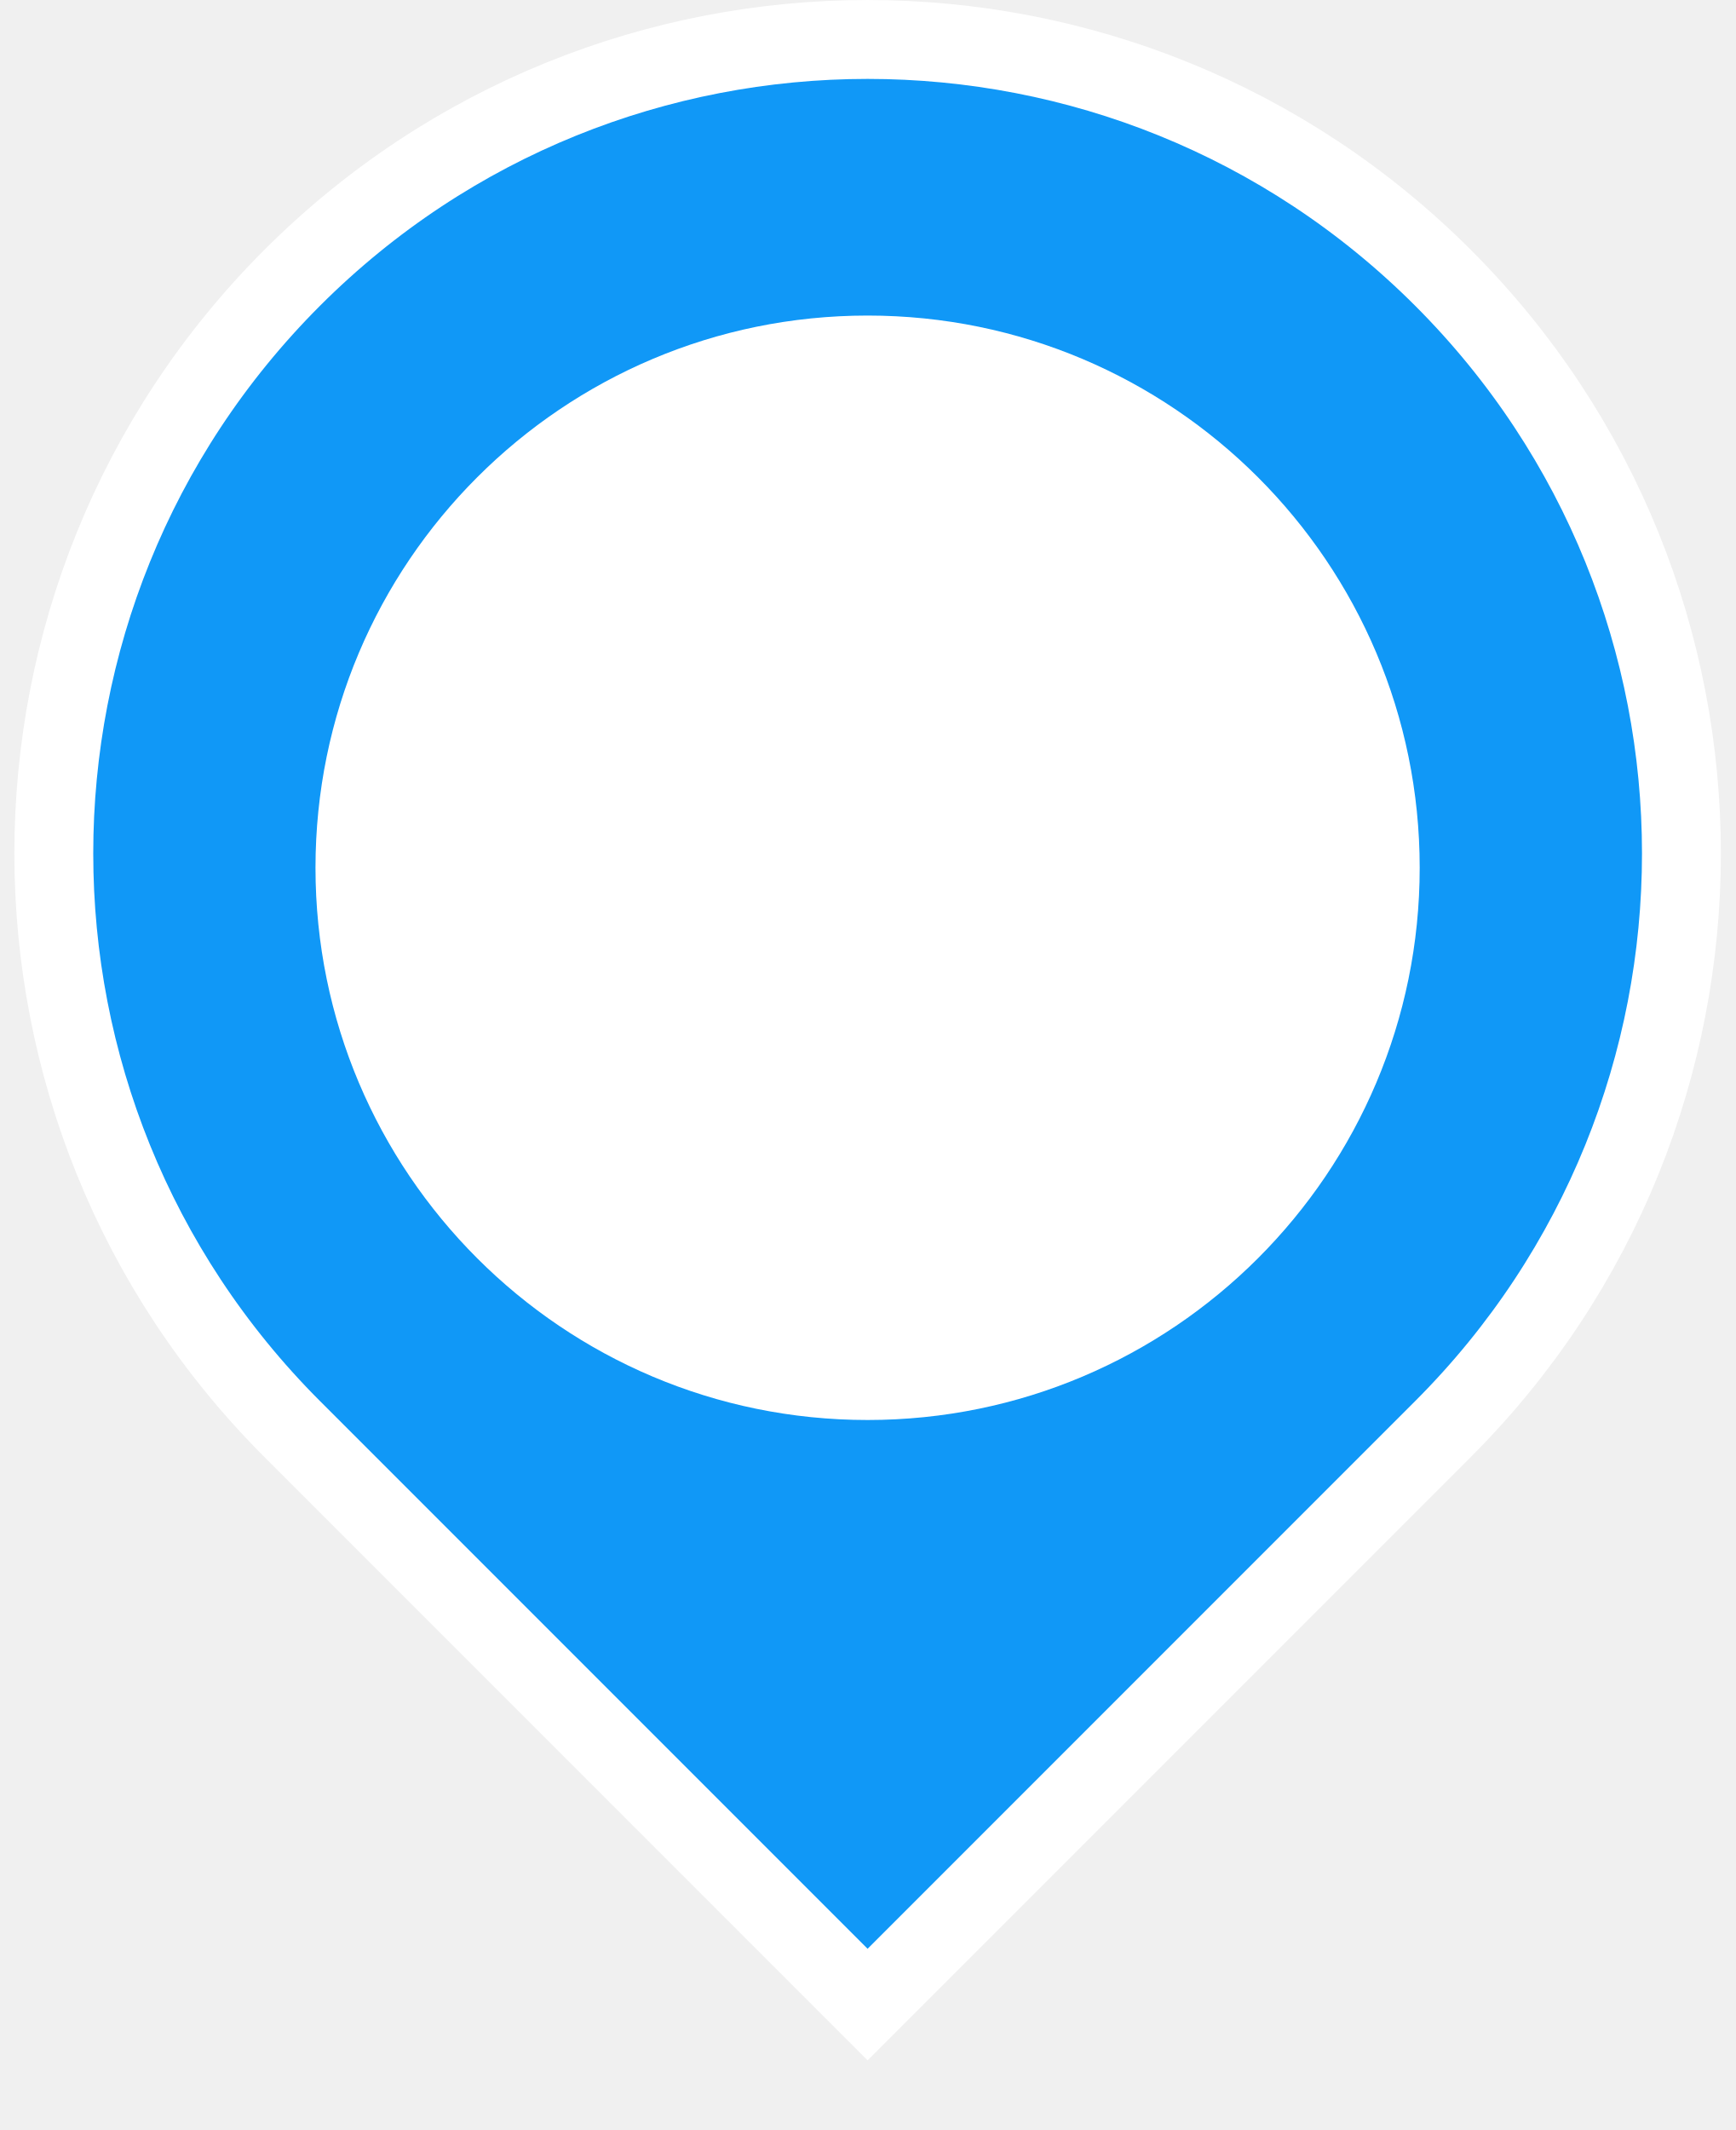
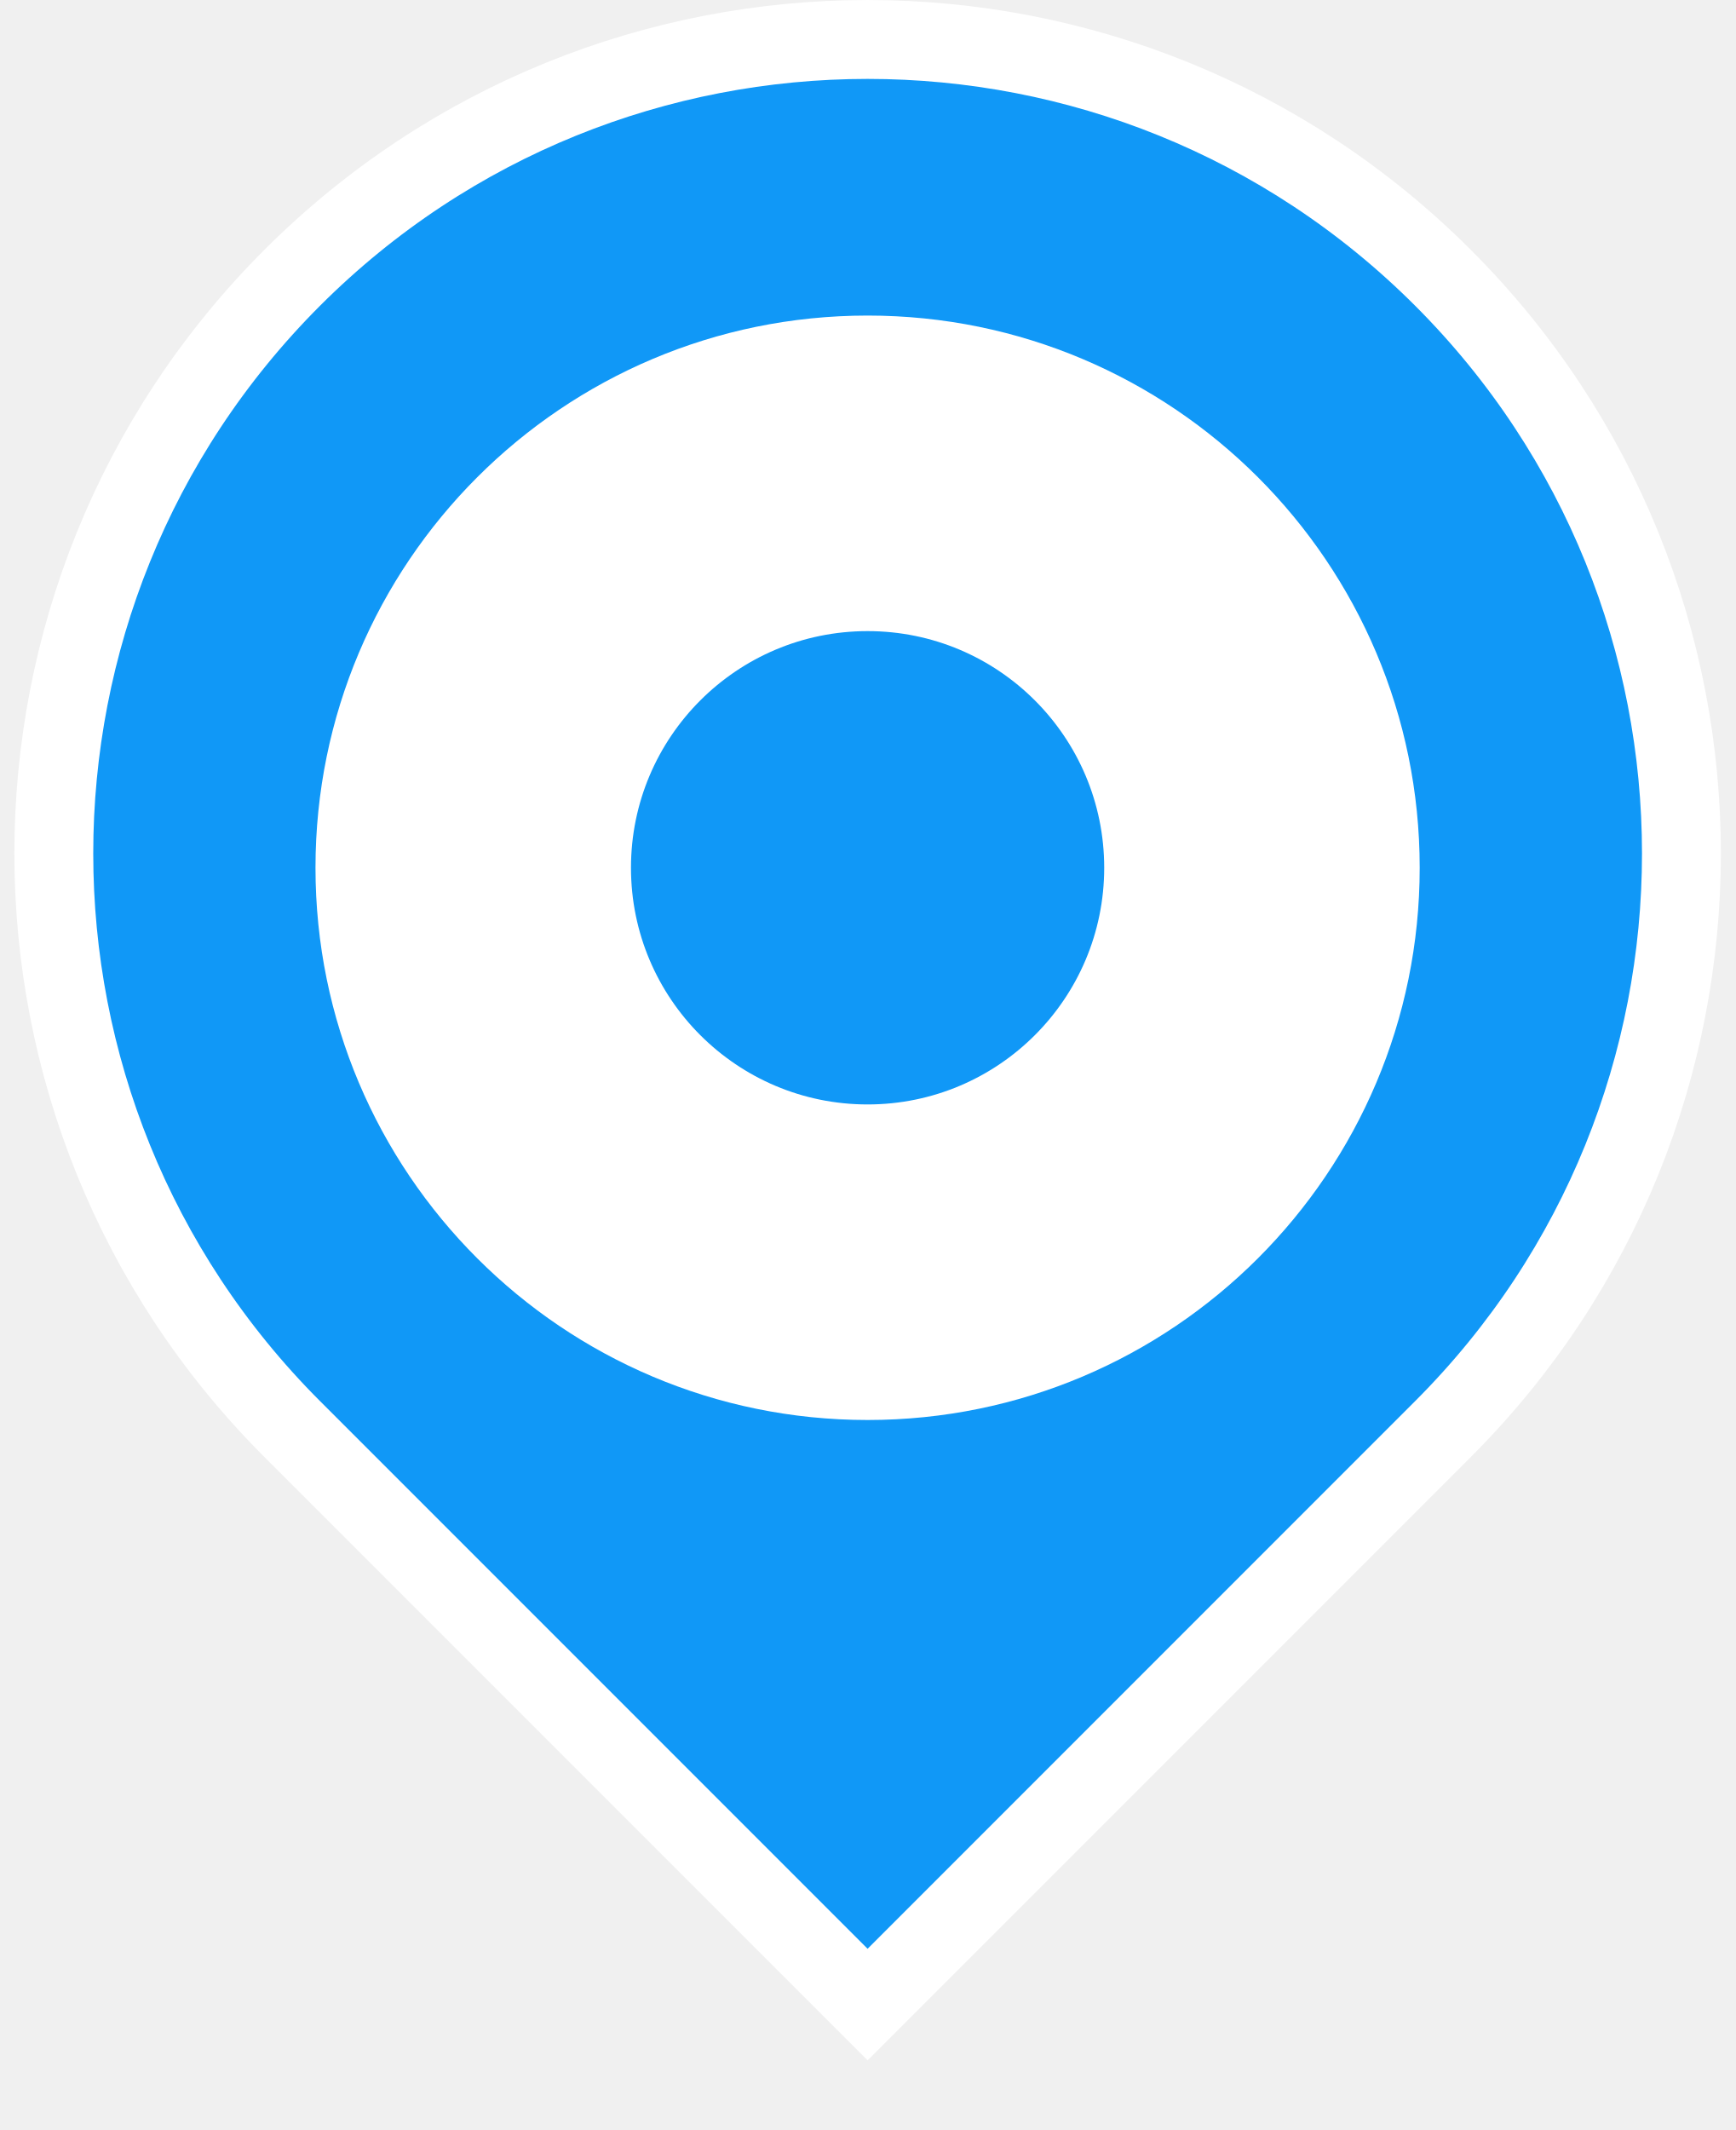
<svg xmlns="http://www.w3.org/2000/svg" width="22" height="27" viewBox="0 0 22 27" fill="none">
  <g clip-path="url(#clip0_3_227)">
    <path d="M3.704 3.522C7.734 -0.507 14.267 -0.507 18.296 3.522C22.326 7.552 22.326 14.085 18.296 18.114L11 25.41L3.704 18.114C-0.325 14.085 -0.325 7.552 3.704 3.522ZM11 9.137C10.071 9.137 9.319 9.89 9.319 10.818C9.319 11.747 10.071 12.5 11 12.5C11.929 12.5 12.682 11.747 12.682 10.818C12.682 9.89 11.929 9.137 11 9.137Z" fill="#1098f7" stroke="white" />
    <path d="M11 18C14.866 18 18 14.866 18 11C18 7.134 14.866 4 11 4C7.134 4 4 7.134 4 11C4 14.866 7.134 18 11 18Z" fill="white" />
+     <circle cx="11" cy="11" r="3" fill="#1098f7" />
  </g>
  <defs>
    <clipPath id="clip0_3_227">
      <rect width="22" height="27" fill="white" />
    </clipPath>
  </defs>
</svg>
